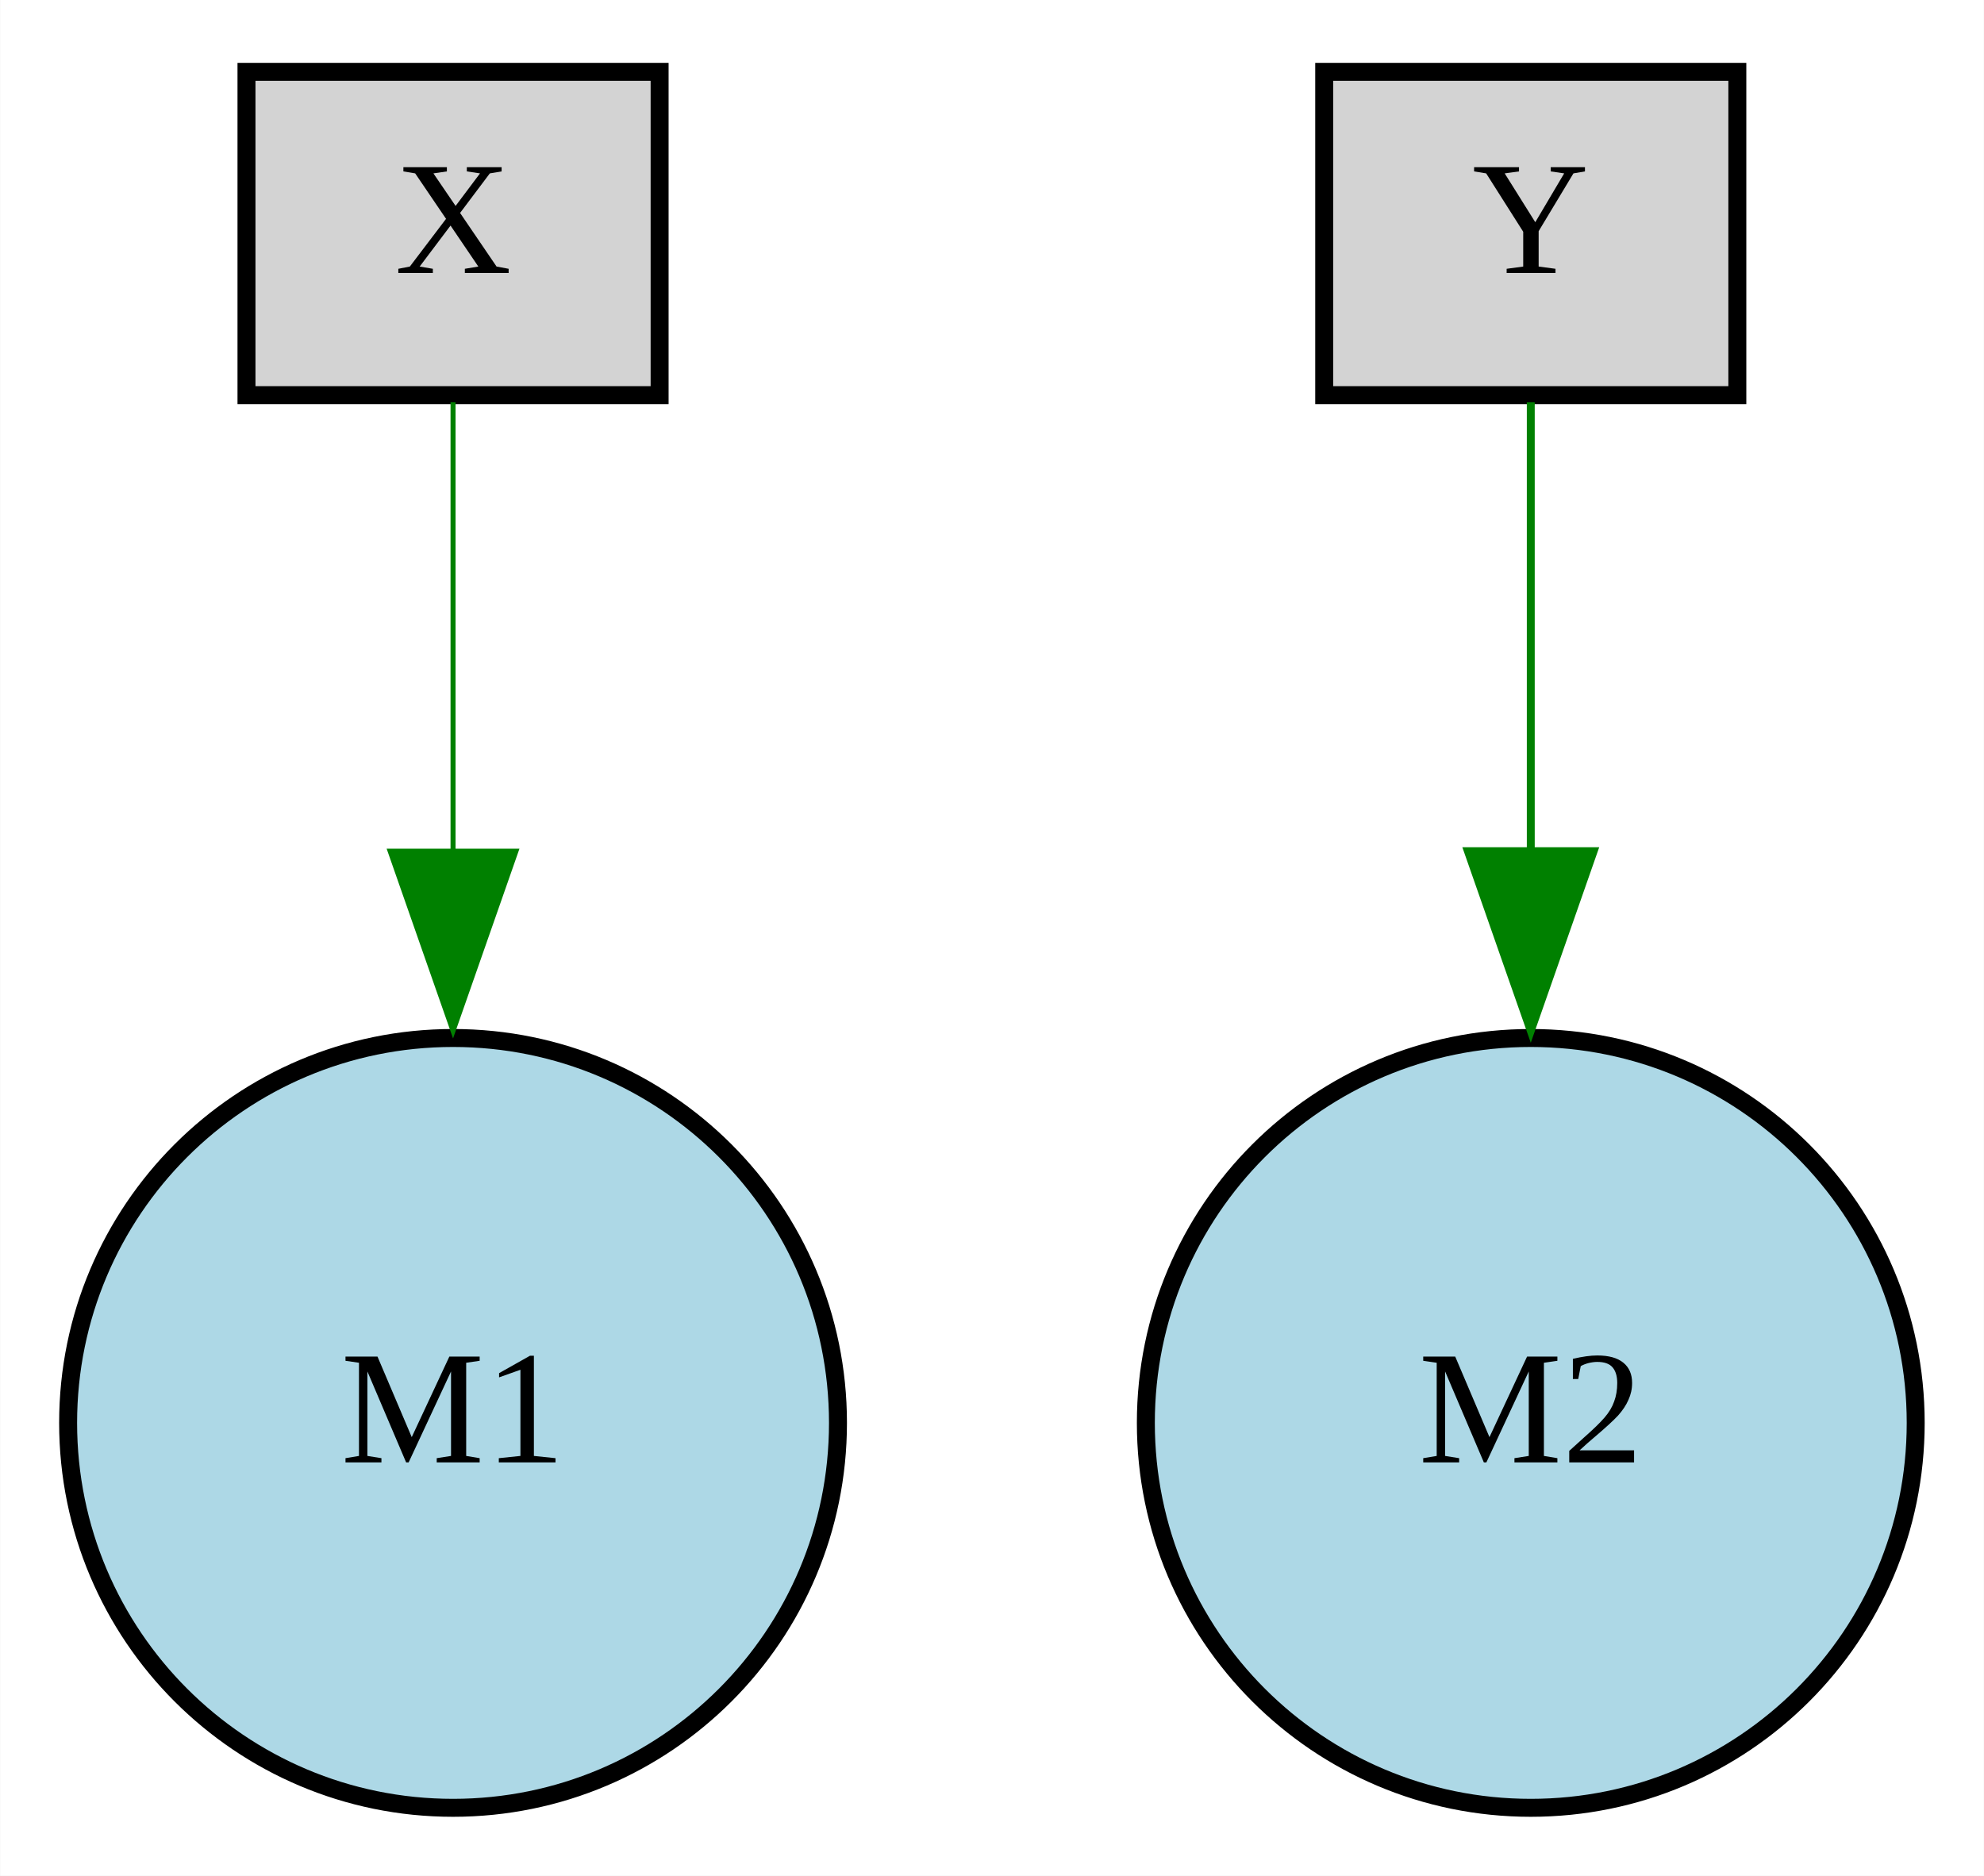
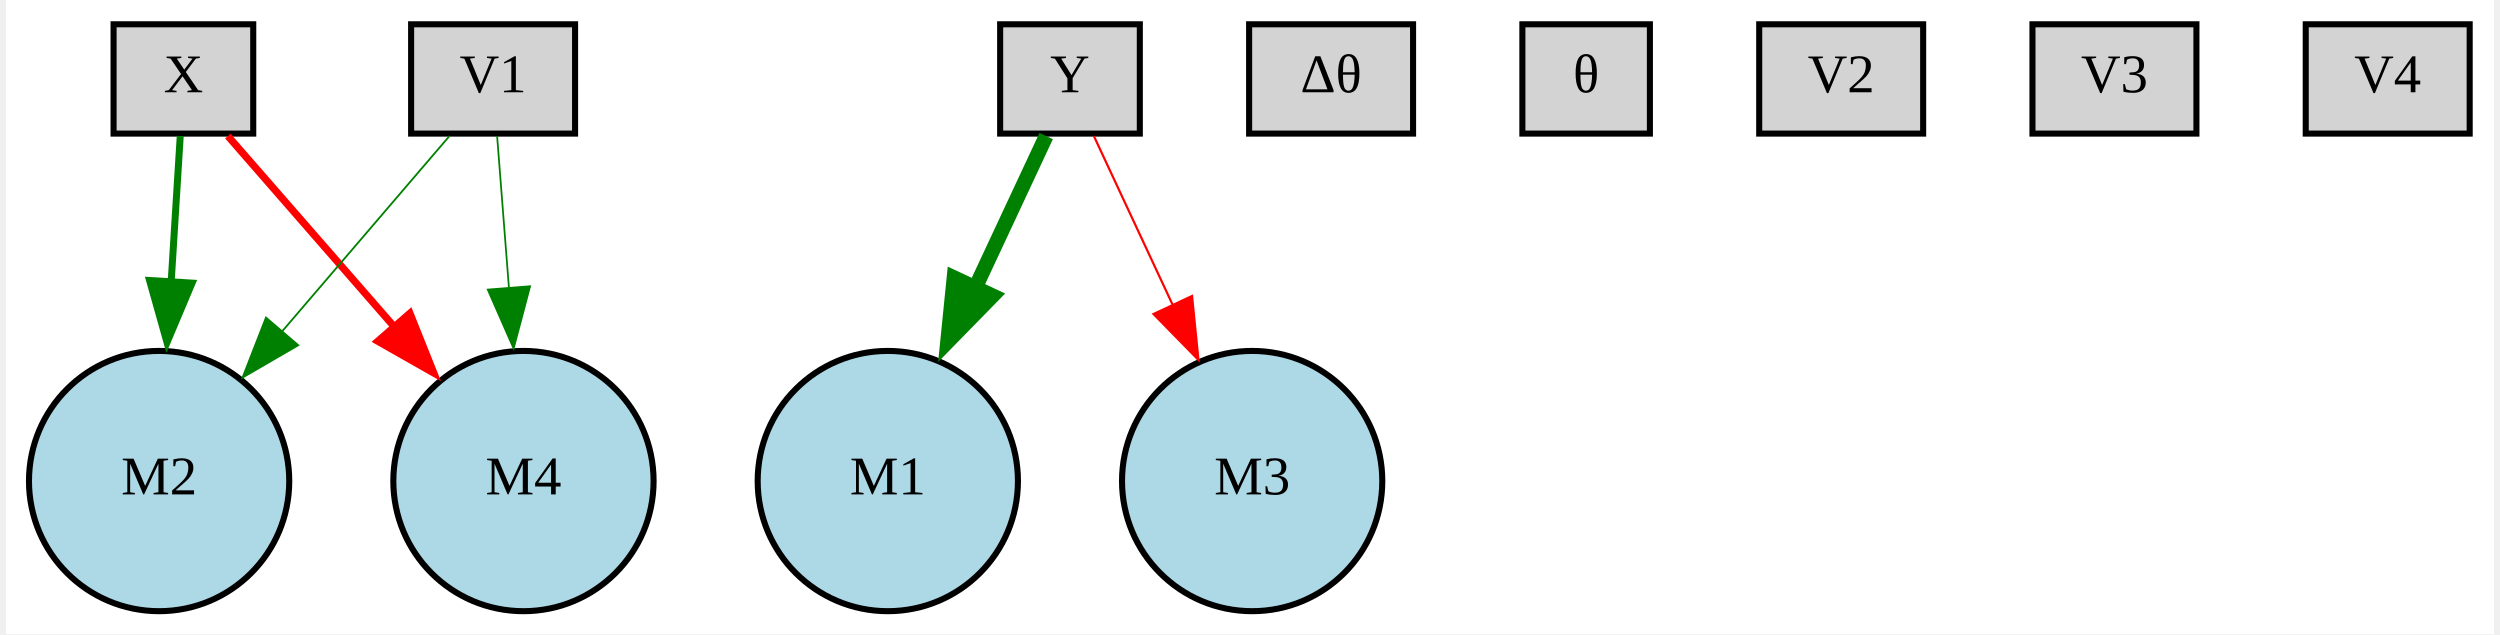
- <svg xmlns="http://www.w3.org/2000/svg" width="110pt" height="104pt" viewBox="0.00 0.00 110.43 104.43">
+ <svg xmlns="http://www.w3.org/2000/svg" width="410pt" height="104pt" viewBox="0.00 0.00 409.71 104.43">
  <g id="graph0" class="graph" transform="scale(1 1) rotate(0) translate(4 100.43)">
-     <polygon fill="white" stroke="none" points="-4,4 -4,-100.43 106.43,-100.43 106.43,4 -4,4" />
+     <polygon fill="white" stroke="none" points="-4,4 -4,-100.43 405.71,-100.43 405.71,4 -4,4" />
    <g id="node1" class="node">
-       <polygon fill="lightgray" stroke="black" points="32.71,-96.43 9.71,-96.43 9.71,-78.43 32.71,-78.43 32.71,-96.43" />
-       <text text-anchor="middle" x="21.21" y="-85.23" font-family="Times New Roman,serif" font-size="9.00">X</text>
+       <polygon fill="lightgray" stroke="black" points="36.71,-96.43 13.71,-96.43 13.71,-78.43 36.71,-78.43 36.71,-96.43" />
+       <text text-anchor="middle" x="25.21" y="-85.23" font-family="Times New Roman,serif" font-size="9.00">X</text>
+     </g>
+     <g id="node10" class="node">
+       <ellipse fill="lightblue" stroke="black" cx="21.21" cy="-21.21" rx="21.43" ry="21.43" />
+       <text text-anchor="middle" x="21.21" y="-19.01" font-family="Times New Roman,serif" font-size="9.00">M2</text>
+     </g>
+     <g id="edge1" class="edge">
+       <path fill="none" stroke="green" stroke-width="1.15" d="M24.69,-78.03C24.3,-71.75 23.74,-62.73 23.18,-53.76" />
+       <polygon fill="green" stroke="green" stroke-width="1.15" points="26.63,-53.81 22.51,-44.04 19.64,-54.24 26.63,-53.81" />
+     </g>
+     <g id="node12" class="node">
+       <ellipse fill="lightblue" stroke="black" cx="81.21" cy="-21.21" rx="21.43" ry="21.43" />
+       <text text-anchor="middle" x="81.21" y="-19.01" font-family="Times New Roman,serif" font-size="9.00">M4</text>
+     </g>
+     <g id="edge2" class="edge">
+       <path fill="none" stroke="red" stroke-width="1.2" d="M32.53,-78.03C39.57,-69.96 50.56,-57.37 60.31,-46.18" />
+       <polygon fill="red" stroke="red" stroke-width="1.2" points="62.51,-48.84 66.44,-39.01 57.23,-44.24 62.51,-48.84" />
+     </g>
+     <g id="node2" class="node">
+       <polygon fill="lightgray" stroke="black" points="182.71,-96.43 159.71,-96.43 159.71,-78.43 182.71,-78.43 182.71,-96.43" />
+       <text text-anchor="middle" x="171.21" y="-85.23" font-family="Times New Roman,serif" font-size="9.00">Y</text>
+     </g>
+     <g id="node9" class="node">
+       <ellipse fill="lightblue" stroke="black" cx="141.21" cy="-21.21" rx="21.43" ry="21.43" />
+       <text text-anchor="middle" x="141.21" y="-19.01" font-family="Times New Roman,serif" font-size="9.00">M1</text>
+     </g>
+     <g id="edge3" class="edge">
+       <path fill="none" stroke="green" stroke-width="2.44" d="M167.29,-78.03C164.23,-71.48 159.78,-61.96 155.42,-52.63" />
+       <polygon fill="green" stroke="green" stroke-width="2.44" points="158.46,-51.72 151.06,-44.15 152.12,-54.69 158.46,-51.72" />
+     </g>
+     <g id="node11" class="node">
+       <ellipse fill="lightblue" stroke="black" cx="201.21" cy="-21.21" rx="21.43" ry="21.43" />
+       <text text-anchor="middle" x="201.21" y="-19.01" font-family="Times New Roman,serif" font-size="9.00">M3</text>
+     </g>
+     <g id="edge4" class="edge">
+       <path fill="none" stroke="red" stroke-width="0.36" d="M175.14,-78.03C178.47,-70.9 183.45,-60.24 188.16,-50.14" />
+       <polygon fill="red" stroke="red" stroke-width="0.36" points="191.31,-51.69 192.37,-41.15 184.96,-48.72 191.31,-51.69" />
    </g>
    <g id="node3" class="node">
-       <ellipse fill="lightblue" stroke="black" cx="21.21" cy="-21.21" rx="21.43" ry="21.43" />
-       <text text-anchor="middle" x="21.21" y="-19.01" font-family="Times New Roman,serif" font-size="9.00">M1</text>
-     </g>
-     <g id="edge2" class="edge">
-       <path fill="none" stroke="green" stroke-width="0.28" d="M21.21,-78.03C21.21,-71.54 21.21,-62.13 21.21,-52.88" />
-       <polygon fill="green" stroke="green" stroke-width="0.28" points="24.71,-53.04 21.21,-43.04 17.71,-53.04 24.71,-53.04" />
-     </g>
-     <g id="node2" class="node">
-       <polygon fill="lightgray" stroke="black" points="92.71,-96.43 69.71,-96.43 69.71,-78.43 92.71,-78.43 92.71,-96.43" />
-       <text text-anchor="middle" x="81.21" y="-85.23" font-family="Times New Roman,serif" font-size="9.00">Y</text>
+       <polygon fill="lightgray" stroke="black" points="227.71,-96.43 200.71,-96.43 200.71,-78.43 227.71,-78.43 227.71,-96.43" />
+       <text text-anchor="middle" x="214.21" y="-85.23" font-family="Times New Roman,serif" font-size="9.00">Δθ</text>
    </g>
    <g id="node4" class="node">
-       <ellipse fill="lightblue" stroke="black" cx="81.21" cy="-21.21" rx="21.43" ry="21.43" />
-       <text text-anchor="middle" x="81.21" y="-19.01" font-family="Times New Roman,serif" font-size="9.00">M2</text>
+       <polygon fill="lightgray" stroke="black" points="266.71,-96.43 245.71,-96.43 245.71,-78.43 266.71,-78.43 266.71,-96.43" />
+       <text text-anchor="middle" x="256.21" y="-85.23" font-family="Times New Roman,serif" font-size="9.00">θ</text>
    </g>
-     <g id="edge1" class="edge">
-       <path fill="none" stroke="green" stroke-width="0.44" d="M81.21,-78.03C81.21,-71.54 81.21,-62.13 81.21,-52.88" />
-       <polygon fill="green" stroke="green" stroke-width="0.44" points="84.71,-53.04 81.21,-43.04 77.71,-53.04 84.71,-53.04" />
+     <g id="node5" class="node">
+       <polygon fill="lightgray" stroke="black" points="89.71,-96.43 62.71,-96.43 62.71,-78.43 89.71,-78.43 89.71,-96.43" />
+       <text text-anchor="middle" x="76.21" y="-85.23" font-family="Times New Roman,serif" font-size="9.00">V1</text>
+     </g>
+     <g id="edge6" class="edge">
+       <path fill="none" stroke="green" stroke-width="0.3" d="M69.02,-78.03C62.02,-69.86 51.05,-57.04 41.38,-45.76" />
+       <polygon fill="green" stroke="green" stroke-width="0.3" points="44.12,-43.58 34.96,-38.26 38.81,-48.13 44.12,-43.58" />
+     </g>
+     <g id="edge5" class="edge">
+       <path fill="none" stroke="green" stroke-width="0.29" d="M76.87,-78.03C77.37,-71.54 78.11,-62.13 78.83,-52.88" />
+       <polygon fill="green" stroke="green" stroke-width="0.29" points="82.3,-53.29 79.59,-43.04 75.33,-52.74 82.3,-53.29" />
+     </g>
+     <g id="node6" class="node">
+       <polygon fill="lightgray" stroke="black" points="311.71,-96.43 284.71,-96.43 284.71,-78.43 311.71,-78.43 311.71,-96.43" />
+       <text text-anchor="middle" x="298.21" y="-85.23" font-family="Times New Roman,serif" font-size="9.00">V2</text>
+     </g>
+     <g id="node7" class="node">
+       <polygon fill="lightgray" stroke="black" points="356.71,-96.43 329.71,-96.43 329.71,-78.43 356.71,-78.43 356.71,-96.43" />
+       <text text-anchor="middle" x="343.21" y="-85.23" font-family="Times New Roman,serif" font-size="9.00">V3</text>
+     </g>
+     <g id="node8" class="node">
+       <polygon fill="lightgray" stroke="black" points="401.71,-96.43 374.71,-96.43 374.71,-78.43 401.71,-78.43 401.71,-96.43" />
+       <text text-anchor="middle" x="388.21" y="-85.23" font-family="Times New Roman,serif" font-size="9.00">V4</text>
    </g>
  </g>
</svg>
